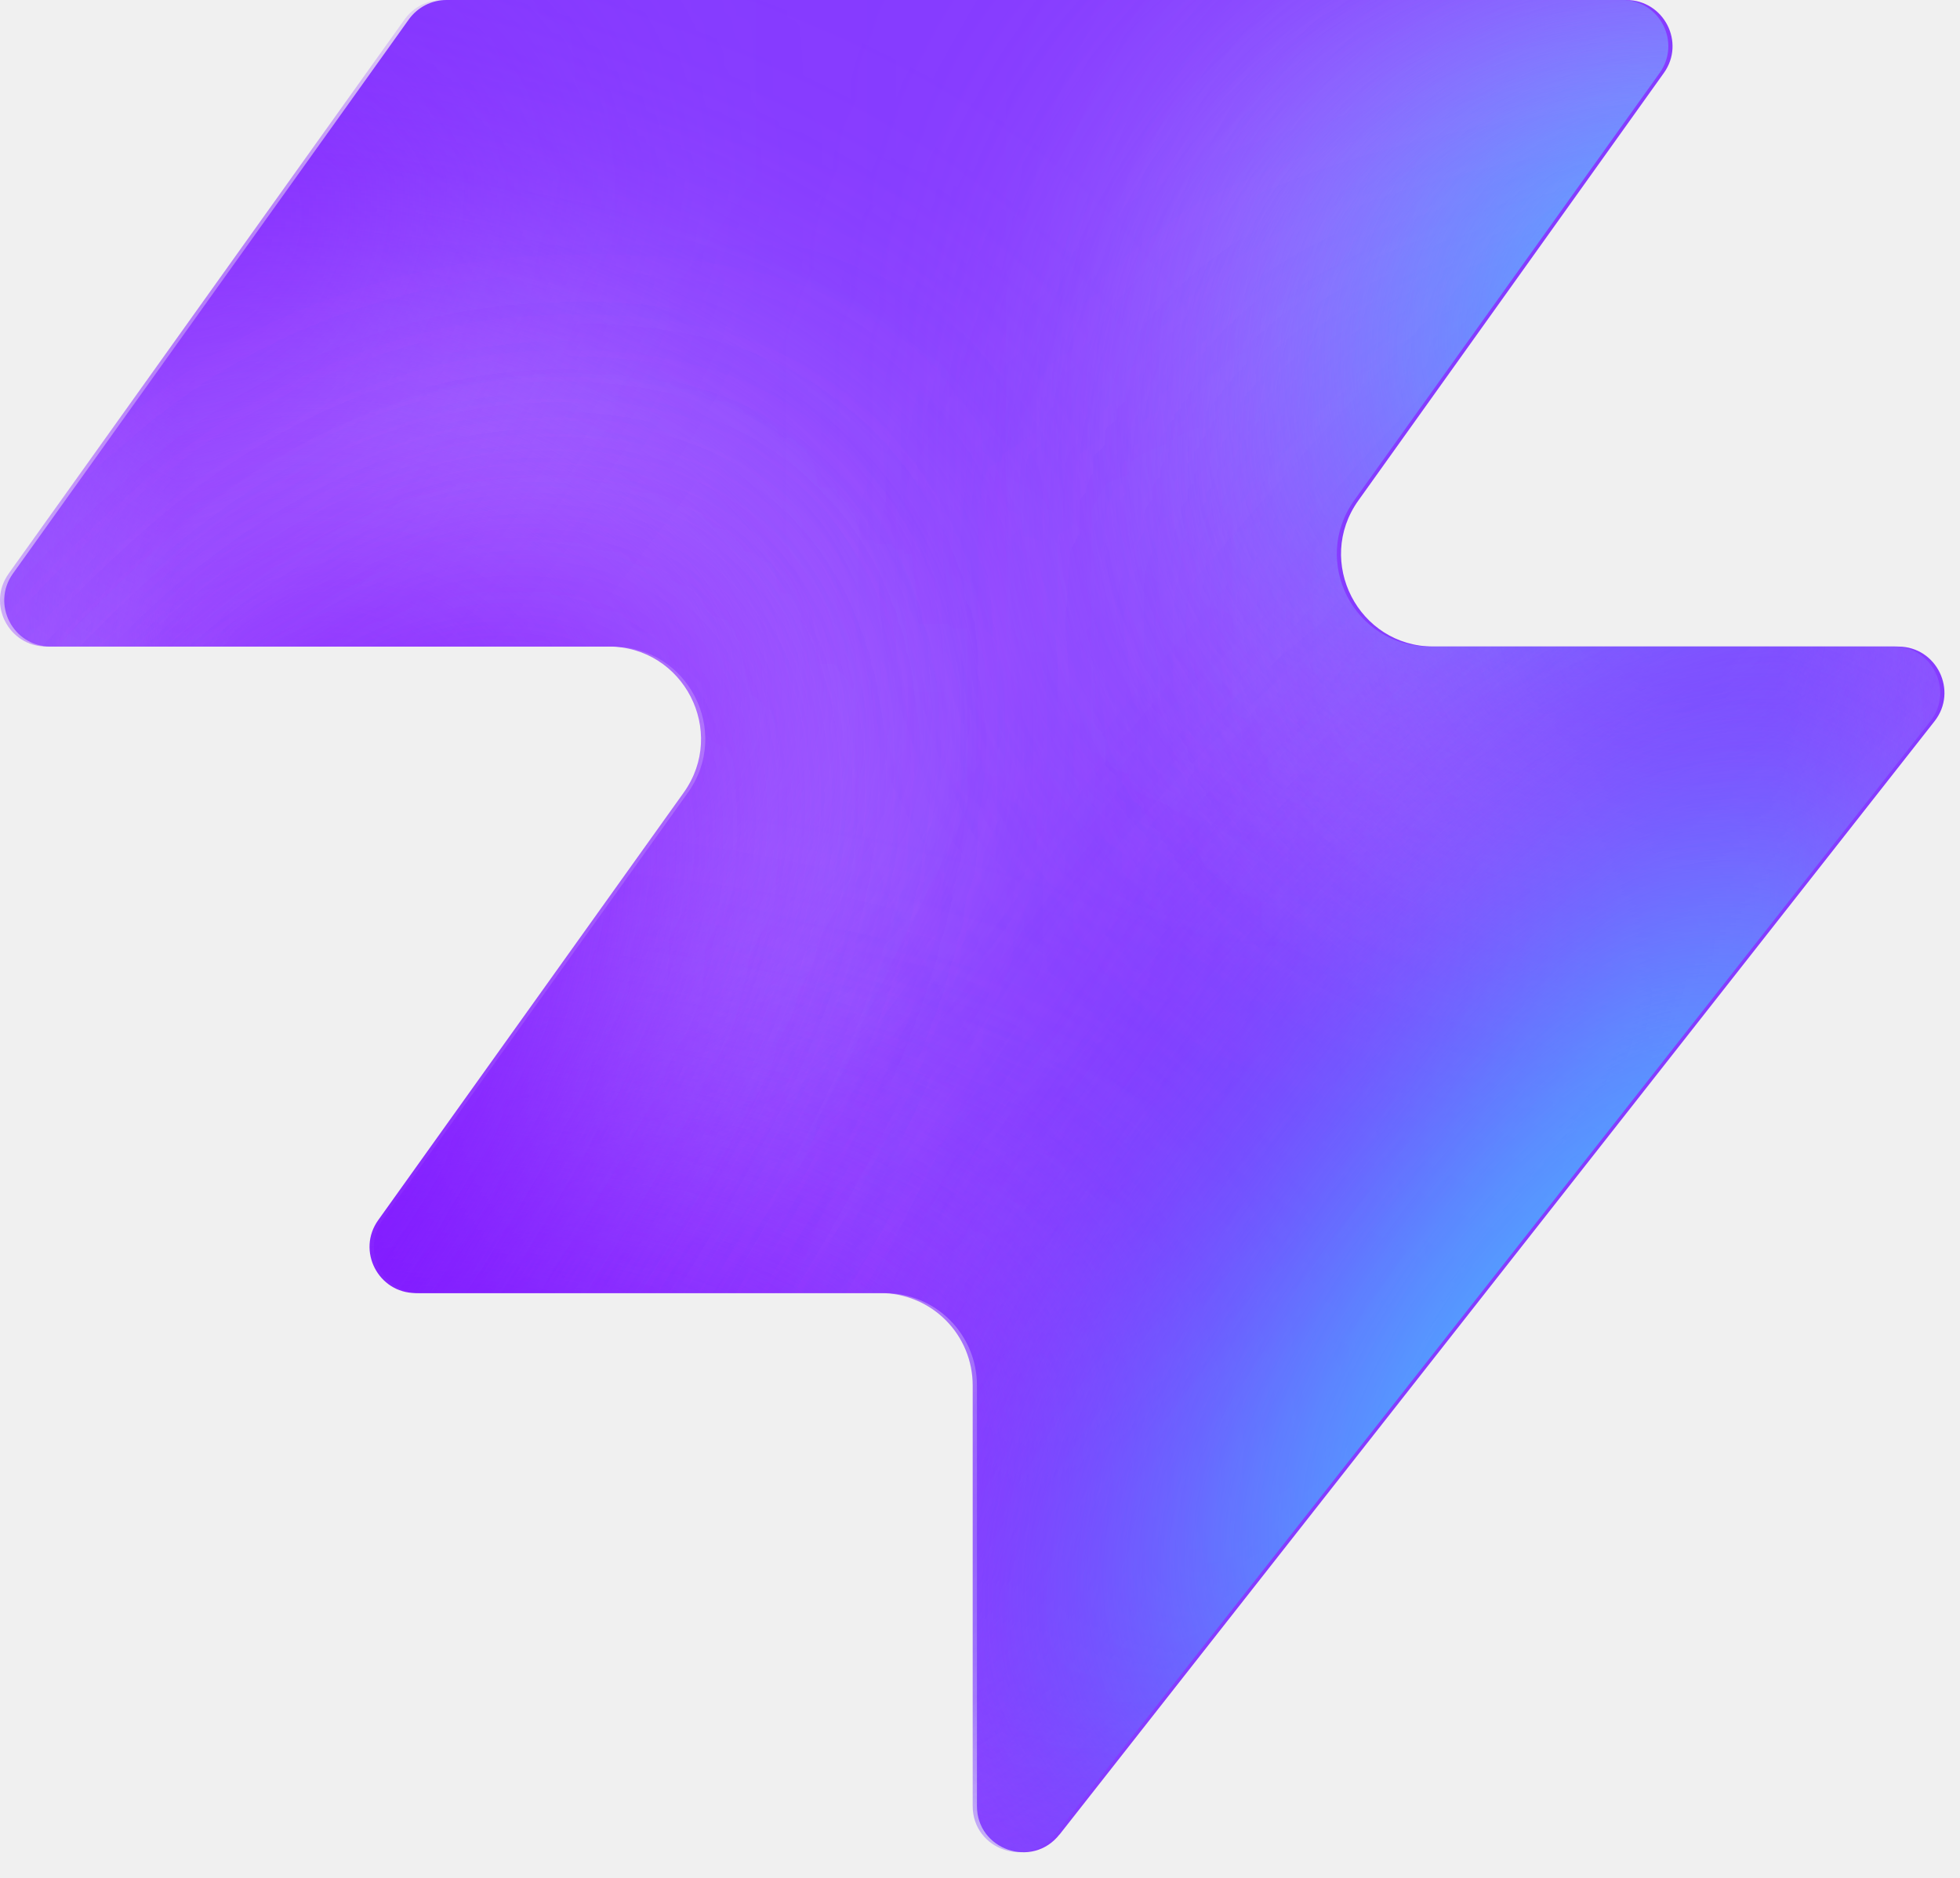
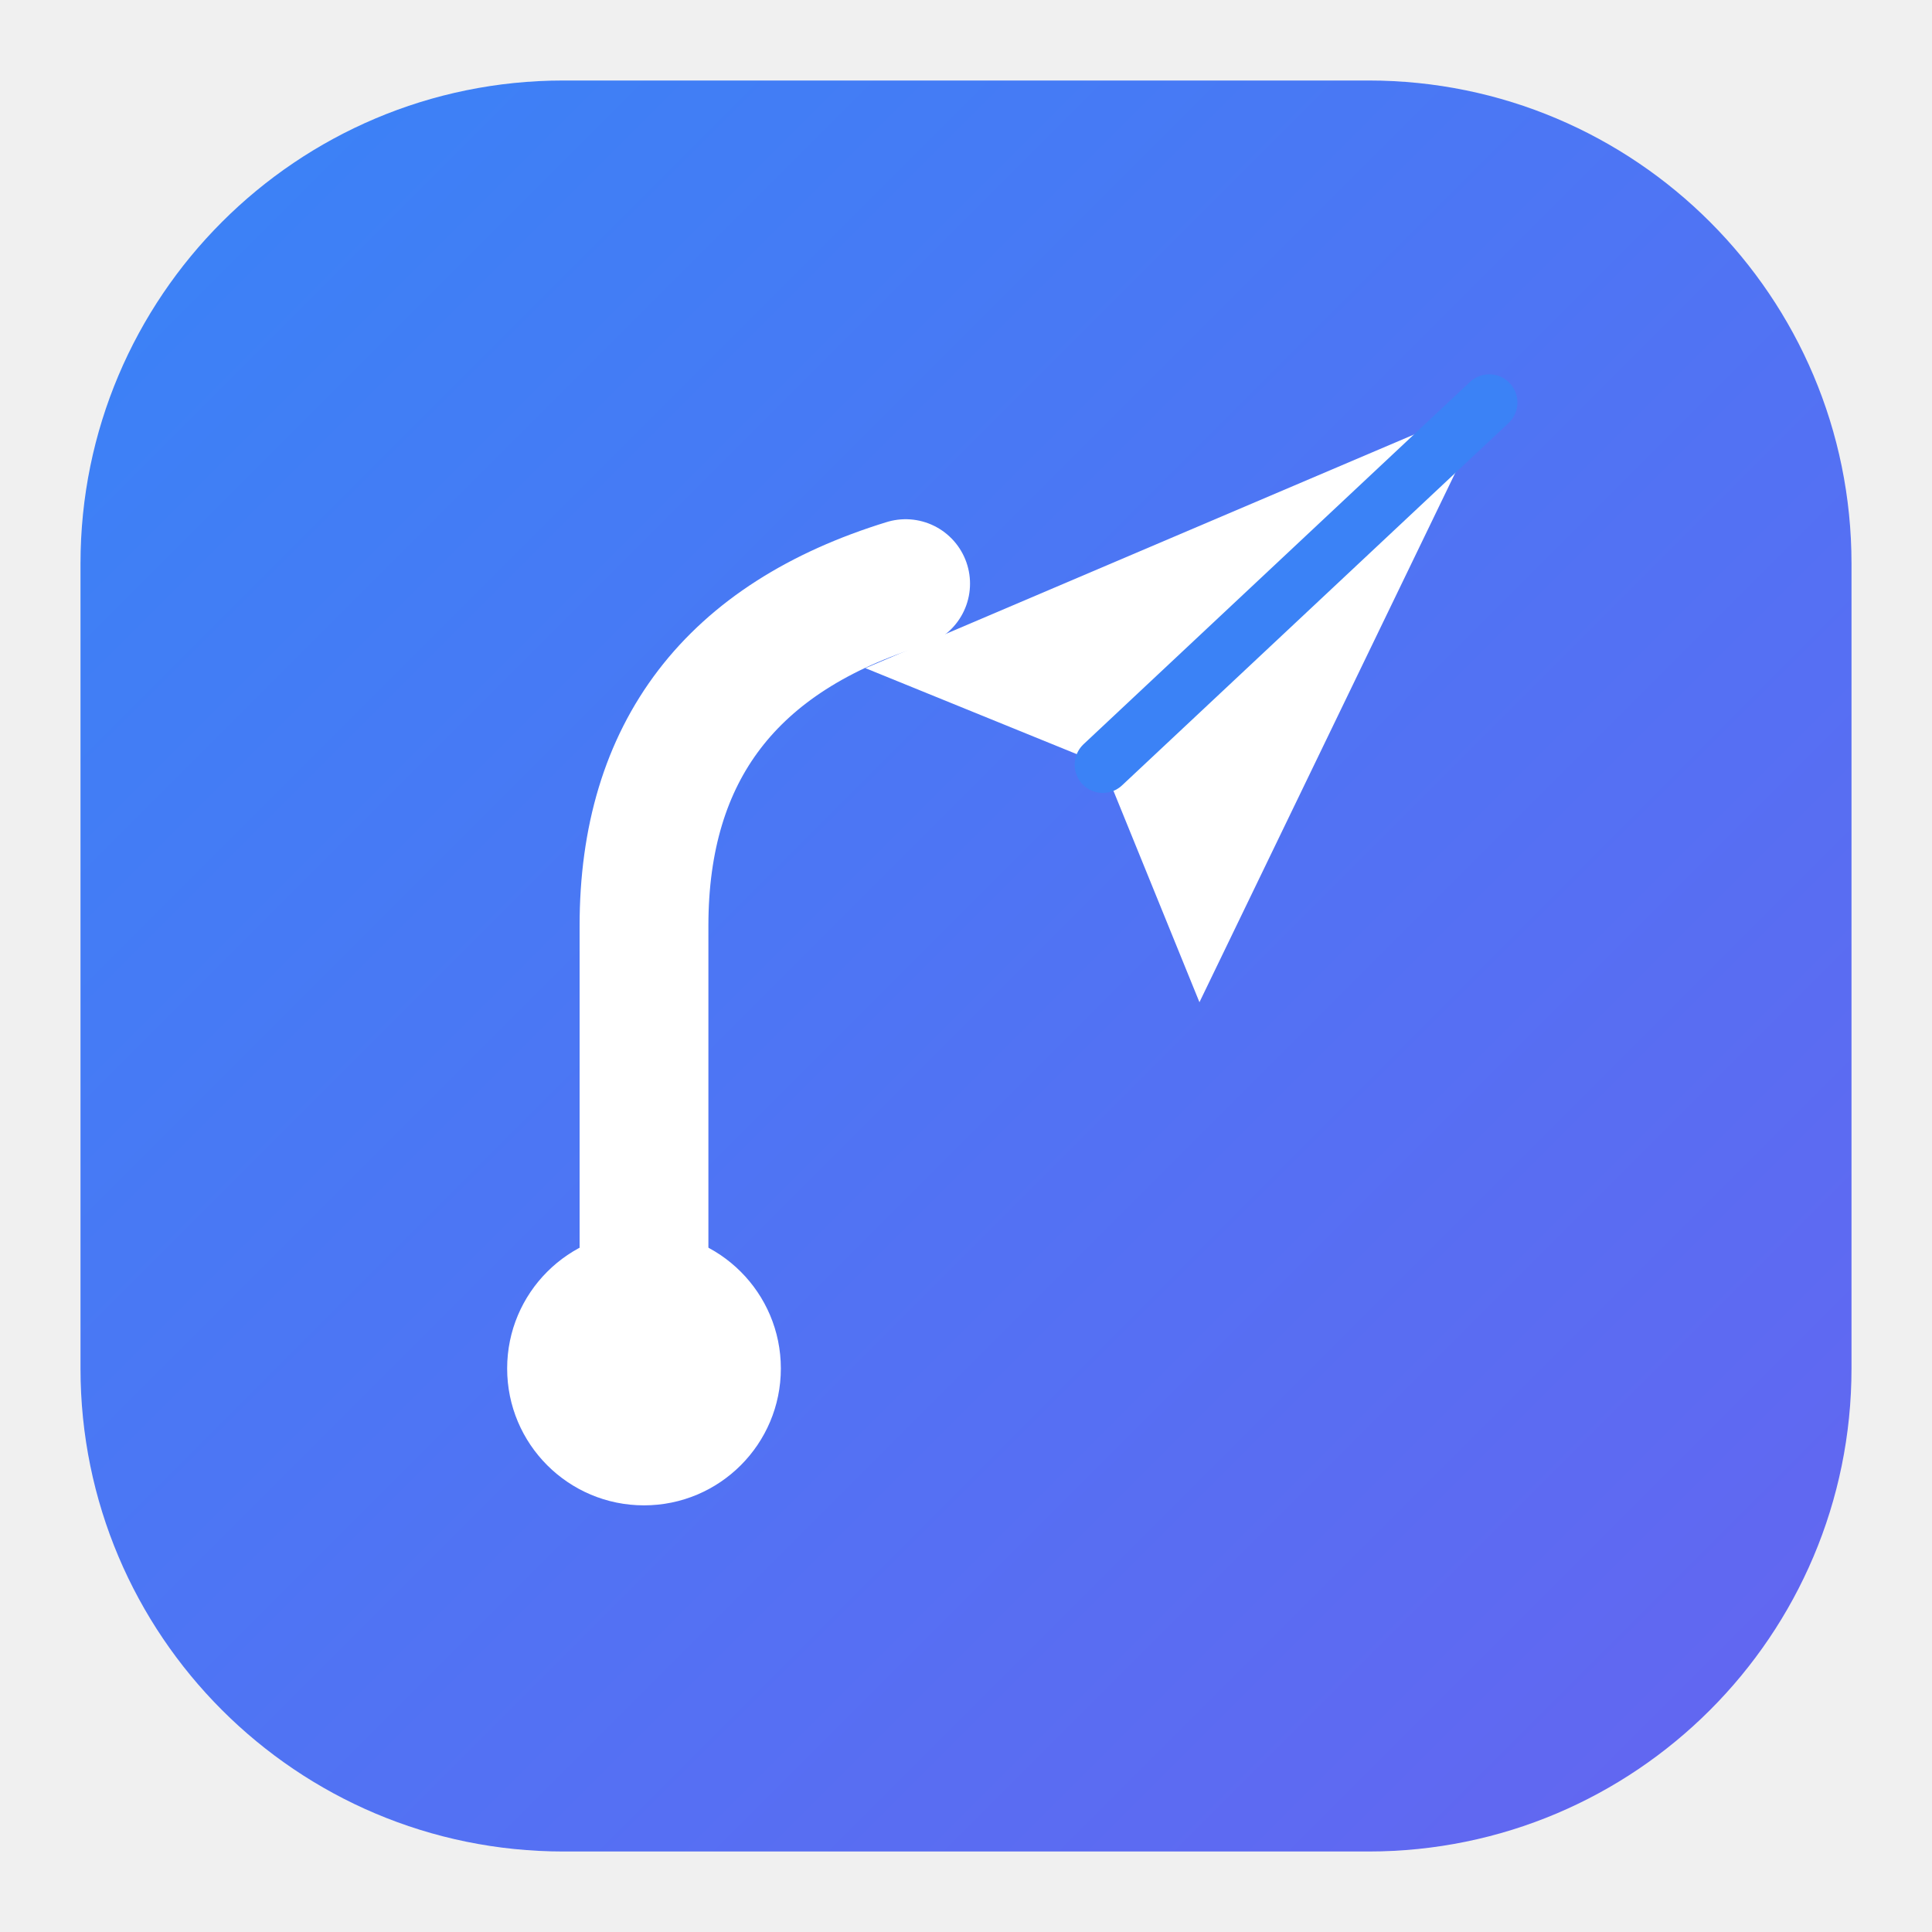
- <svg xmlns="http://www.w3.org/2000/svg" width="48" height="46" fill="none" viewBox="0 0 48 46">
-   <path fill="#863bff" d="M25.946 44.938c-.664.845-2.021.375-2.021-.698V33.937a2.26 2.26 0 0 0-2.262-2.262H10.287c-.92 0-1.456-1.04-.92-1.788l7.48-10.471c1.07-1.497 0-3.578-1.842-3.578H1.237c-.92 0-1.456-1.04-.92-1.788L10.013.474c.214-.297.556-.474.92-.474h28.894c.92 0 1.456 1.04.92 1.788l-7.48 10.471c-1.07 1.498 0 3.579 1.842 3.579h11.377c.943 0 1.473 1.088.89 1.83L25.947 44.94z" style="fill:#863bff;fill:color(display-p3 .525 .23 1);fill-opacity:1" />
-   <mask id="a" width="48" height="46" x="0" y="0" maskUnits="userSpaceOnUse" style="mask-type:alpha">
-     <path fill="#000" d="M25.842 44.938c-.664.844-2.021.375-2.021-.698V33.937a2.26 2.26 0 0 0-2.262-2.262H10.183c-.92 0-1.456-1.04-.92-1.788l7.48-10.471c1.07-1.498 0-3.579-1.842-3.579H1.133c-.92 0-1.456-1.04-.92-1.787L9.91.473c.214-.297.556-.474.92-.474h28.894c.92 0 1.456 1.04.92 1.788l-7.48 10.471c-1.07 1.498 0 3.578 1.842 3.578h11.377c.943 0 1.473 1.088.89 1.832L25.843 44.94z" style="fill:#000;fill-opacity:1" />
-   </mask>
-   <g mask="url(#a)">
-     <g filter="url(#b)">
-       <ellipse cx="5.508" cy="14.704" fill="#ede6ff" rx="5.508" ry="14.704" style="fill:#ede6ff;fill:color(display-p3 .927 .903 1);fill-opacity:1" transform="matrix(.00324 1 1 -.00324 -4.47 31.516)" />
-     </g>
-     <g filter="url(#c)">
-       <ellipse cx="10.399" cy="29.851" fill="#ede6ff" rx="10.399" ry="29.851" style="fill:#ede6ff;fill:color(display-p3 .927 .903 1);fill-opacity:1" transform="matrix(.00324 1 1 -.00324 -39.328 7.883)" />
-     </g>
-     <g filter="url(#d)">
-       <ellipse cx="5.508" cy="30.487" fill="#7e14ff" rx="5.508" ry="30.487" style="fill:#7e14ff;fill:color(display-p3 .492 .077 1);fill-opacity:1" transform="rotate(89.814 -25.913 -14.639)scale(1 -1)" />
-     </g>
-     <g filter="url(#e)">
-       <ellipse cx="5.508" cy="30.599" fill="#7e14ff" rx="5.508" ry="30.599" style="fill:#7e14ff;fill:color(display-p3 .492 .077 1);fill-opacity:1" transform="rotate(89.814 -32.644 -3.334)scale(1 -1)" />
-     </g>
-     <g filter="url(#f)">
-       <ellipse cx="5.508" cy="30.599" fill="#7e14ff" rx="5.508" ry="30.599" style="fill:#7e14ff;fill:color(display-p3 .492 .077 1);fill-opacity:1" transform="matrix(.00324 1 1 -.00324 -34.34 30.47)" />
-     </g>
-     <g filter="url(#g)">
-       <ellipse cx="14.072" cy="22.078" fill="#ede6ff" rx="14.072" ry="22.078" style="fill:#ede6ff;fill:color(display-p3 .927 .903 1);fill-opacity:1" transform="rotate(93.35 24.506 48.493)scale(-1 1)" />
-     </g>
-     <g filter="url(#h)">
-       <ellipse cx="3.47" cy="21.501" fill="#7e14ff" rx="3.47" ry="21.501" style="fill:#7e14ff;fill:color(display-p3 .492 .077 1);fill-opacity:1" transform="rotate(89.009 28.708 47.59)scale(-1 1)" />
-     </g>
-     <g filter="url(#i)">
-       <ellipse cx="3.47" cy="21.501" fill="#7e14ff" rx="3.47" ry="21.501" style="fill:#7e14ff;fill:color(display-p3 .492 .077 1);fill-opacity:1" transform="rotate(89.009 28.708 47.59)scale(-1 1)" />
-     </g>
-     <g filter="url(#j)">
-       <ellipse cx=".387" cy="8.972" fill="#7e14ff" rx="4.407" ry="29.108" style="fill:#7e14ff;fill:color(display-p3 .492 .077 1);fill-opacity:1" transform="rotate(39.51 .387 8.972)" />
-     </g>
-     <g filter="url(#k)">
-       <ellipse cx="47.523" cy="-6.092" fill="#7e14ff" rx="4.407" ry="29.108" style="fill:#7e14ff;fill:color(display-p3 .492 .077 1);fill-opacity:1" transform="rotate(37.892 47.523 -6.092)" />
-     </g>
-     <g filter="url(#l)">
-       <ellipse cx="41.412" cy="6.333" fill="#47bfff" rx="5.971" ry="9.665" style="fill:#47bfff;fill:color(display-p3 .28 .748 1);fill-opacity:1" transform="rotate(37.892 41.412 6.333)" />
-     </g>
-     <g filter="url(#m)">
-       <ellipse cx="-1.879" cy="38.332" fill="#7e14ff" rx="4.407" ry="29.108" style="fill:#7e14ff;fill:color(display-p3 .492 .077 1);fill-opacity:1" transform="rotate(37.892 -1.88 38.332)" />
-     </g>
-     <g filter="url(#n)">
-       <ellipse cx="-1.879" cy="38.332" fill="#7e14ff" rx="4.407" ry="29.108" style="fill:#7e14ff;fill:color(display-p3 .492 .077 1);fill-opacity:1" transform="rotate(37.892 -1.88 38.332)" />
-     </g>
-     <g filter="url(#o)">
-       <ellipse cx="35.651" cy="29.907" fill="#7e14ff" rx="4.407" ry="29.108" style="fill:#7e14ff;fill:color(display-p3 .492 .077 1);fill-opacity:1" transform="rotate(37.892 35.651 29.907)" />
-     </g>
-     <g filter="url(#p)">
-       <ellipse cx="38.418" cy="32.4" fill="#47bfff" rx="5.971" ry="15.297" style="fill:#47bfff;fill:color(display-p3 .28 .748 1);fill-opacity:1" transform="rotate(37.892 38.418 32.4)" />
-     </g>
-   </g>
+ <svg xmlns="http://www.w3.org/2000/svg" width="48" height="48" viewBox="0 0 48 48" fill="none">
  <defs>
-     <filter id="b" width="60.045" height="41.654" x="-19.77" y="16.149" color-interpolation-filters="sRGB" filterUnits="userSpaceOnUse">
-       <feFlood flood-opacity="0" result="BackgroundImageFix" />
-       <feBlend in="SourceGraphic" in2="BackgroundImageFix" result="shape" />
-       <feGaussianBlur result="effect1_foregroundBlur_2002_17158" stdDeviation="7.659" />
-     </filter>
-     <filter id="c" width="90.34" height="51.437" x="-54.613" y="-7.533" color-interpolation-filters="sRGB" filterUnits="userSpaceOnUse">
-       <feFlood flood-opacity="0" result="BackgroundImageFix" />
-       <feBlend in="SourceGraphic" in2="BackgroundImageFix" result="shape" />
-       <feGaussianBlur result="effect1_foregroundBlur_2002_17158" stdDeviation="7.659" />
-     </filter>
-     <filter id="d" width="79.355" height="29.4" x="-49.64" y="2.03" color-interpolation-filters="sRGB" filterUnits="userSpaceOnUse">
-       <feFlood flood-opacity="0" result="BackgroundImageFix" />
-       <feBlend in="SourceGraphic" in2="BackgroundImageFix" result="shape" />
-       <feGaussianBlur result="effect1_foregroundBlur_2002_17158" stdDeviation="4.596" />
-     </filter>
-     <filter id="e" width="79.579" height="29.4" x="-45.045" y="20.029" color-interpolation-filters="sRGB" filterUnits="userSpaceOnUse">
-       <feFlood flood-opacity="0" result="BackgroundImageFix" />
-       <feBlend in="SourceGraphic" in2="BackgroundImageFix" result="shape" />
-       <feGaussianBlur result="effect1_foregroundBlur_2002_17158" stdDeviation="4.596" />
-     </filter>
-     <filter id="f" width="79.579" height="29.4" x="-43.513" y="21.178" color-interpolation-filters="sRGB" filterUnits="userSpaceOnUse">
-       <feFlood flood-opacity="0" result="BackgroundImageFix" />
-       <feBlend in="SourceGraphic" in2="BackgroundImageFix" result="shape" />
-       <feGaussianBlur result="effect1_foregroundBlur_2002_17158" stdDeviation="4.596" />
-     </filter>
-     <filter id="g" width="74.749" height="58.852" x="15.756" y="-17.901" color-interpolation-filters="sRGB" filterUnits="userSpaceOnUse">
-       <feFlood flood-opacity="0" result="BackgroundImageFix" />
-       <feBlend in="SourceGraphic" in2="BackgroundImageFix" result="shape" />
-       <feGaussianBlur result="effect1_foregroundBlur_2002_17158" stdDeviation="7.659" />
-     </filter>
-     <filter id="h" width="61.377" height="25.362" x="23.548" y="2.284" color-interpolation-filters="sRGB" filterUnits="userSpaceOnUse">
-       <feFlood flood-opacity="0" result="BackgroundImageFix" />
-       <feBlend in="SourceGraphic" in2="BackgroundImageFix" result="shape" />
-       <feGaussianBlur result="effect1_foregroundBlur_2002_17158" stdDeviation="4.596" />
-     </filter>
-     <filter id="i" width="61.377" height="25.362" x="23.548" y="2.284" color-interpolation-filters="sRGB" filterUnits="userSpaceOnUse">
-       <feFlood flood-opacity="0" result="BackgroundImageFix" />
-       <feBlend in="SourceGraphic" in2="BackgroundImageFix" result="shape" />
-       <feGaussianBlur result="effect1_foregroundBlur_2002_17158" stdDeviation="4.596" />
-     </filter>
-     <filter id="j" width="56.045" height="63.649" x="-27.636" y="-22.853" color-interpolation-filters="sRGB" filterUnits="userSpaceOnUse">
-       <feFlood flood-opacity="0" result="BackgroundImageFix" />
-       <feBlend in="SourceGraphic" in2="BackgroundImageFix" result="shape" />
-       <feGaussianBlur result="effect1_foregroundBlur_2002_17158" stdDeviation="4.596" />
-     </filter>
-     <filter id="k" width="54.814" height="64.646" x="20.116" y="-38.415" color-interpolation-filters="sRGB" filterUnits="userSpaceOnUse">
-       <feFlood flood-opacity="0" result="BackgroundImageFix" />
-       <feBlend in="SourceGraphic" in2="BackgroundImageFix" result="shape" />
-       <feGaussianBlur result="effect1_foregroundBlur_2002_17158" stdDeviation="4.596" />
-     </filter>
-     <filter id="l" width="33.541" height="35.313" x="24.641" y="-11.323" color-interpolation-filters="sRGB" filterUnits="userSpaceOnUse">
-       <feFlood flood-opacity="0" result="BackgroundImageFix" />
-       <feBlend in="SourceGraphic" in2="BackgroundImageFix" result="shape" />
-       <feGaussianBlur result="effect1_foregroundBlur_2002_17158" stdDeviation="4.596" />
-     </filter>
-     <filter id="m" width="54.814" height="64.646" x="-29.286" y="6.009" color-interpolation-filters="sRGB" filterUnits="userSpaceOnUse">
-       <feFlood flood-opacity="0" result="BackgroundImageFix" />
-       <feBlend in="SourceGraphic" in2="BackgroundImageFix" result="shape" />
-       <feGaussianBlur result="effect1_foregroundBlur_2002_17158" stdDeviation="4.596" />
-     </filter>
-     <filter id="n" width="54.814" height="64.646" x="-29.286" y="6.009" color-interpolation-filters="sRGB" filterUnits="userSpaceOnUse">
-       <feFlood flood-opacity="0" result="BackgroundImageFix" />
-       <feBlend in="SourceGraphic" in2="BackgroundImageFix" result="shape" />
-       <feGaussianBlur result="effect1_foregroundBlur_2002_17158" stdDeviation="4.596" />
-     </filter>
-     <filter id="o" width="54.814" height="64.646" x="8.244" y="-2.416" color-interpolation-filters="sRGB" filterUnits="userSpaceOnUse">
-       <feFlood flood-opacity="0" result="BackgroundImageFix" />
-       <feBlend in="SourceGraphic" in2="BackgroundImageFix" result="shape" />
-       <feGaussianBlur result="effect1_foregroundBlur_2002_17158" stdDeviation="4.596" />
-     </filter>
-     <filter id="p" width="39.409" height="43.623" x="18.713" y="10.588" color-interpolation-filters="sRGB" filterUnits="userSpaceOnUse">
-       <feFlood flood-opacity="0" result="BackgroundImageFix" />
-       <feBlend in="SourceGraphic" in2="BackgroundImageFix" result="shape" />
-       <feGaussianBlur result="effect1_foregroundBlur_2002_17158" stdDeviation="4.596" />
-     </filter>
+     <linearGradient id="g" x1="4" y1="4" x2="44" y2="44" gradientUnits="userSpaceOnUse">
+       <stop stop-color="#3b82f6" />
+       <stop offset="1" stop-color="#6366f1" />
+     </linearGradient>
  </defs>
+   <rect x="2" y="2" width="44" height="44" rx="12" fill="url(#g)" />
+   <circle cx="16" cy="34" r="3.4" fill="#ffffff" />
+   <path d="M16 33 V23 Q16 16.5 22.5 14.5" stroke="#ffffff" stroke-width="3.2" stroke-linecap="round" fill="none" />
+   <path d="M37 10 L21.5 16.6 L27.4 19 L29.8 24.9 Z" fill="#ffffff" />
+   <path d="M27.4 19 L37 10" stroke="#3b82f6" stroke-width="1.4" stroke-linecap="round" />
</svg>
